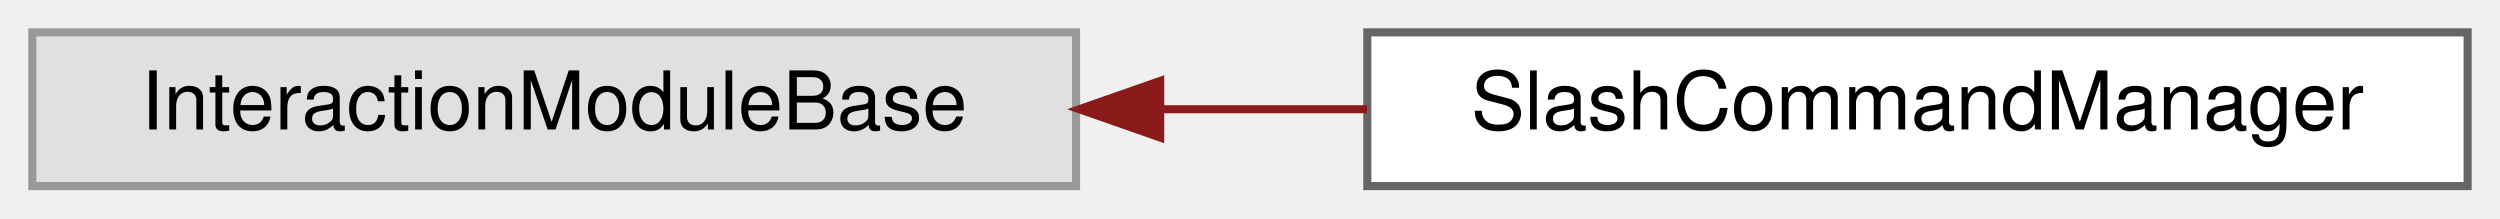
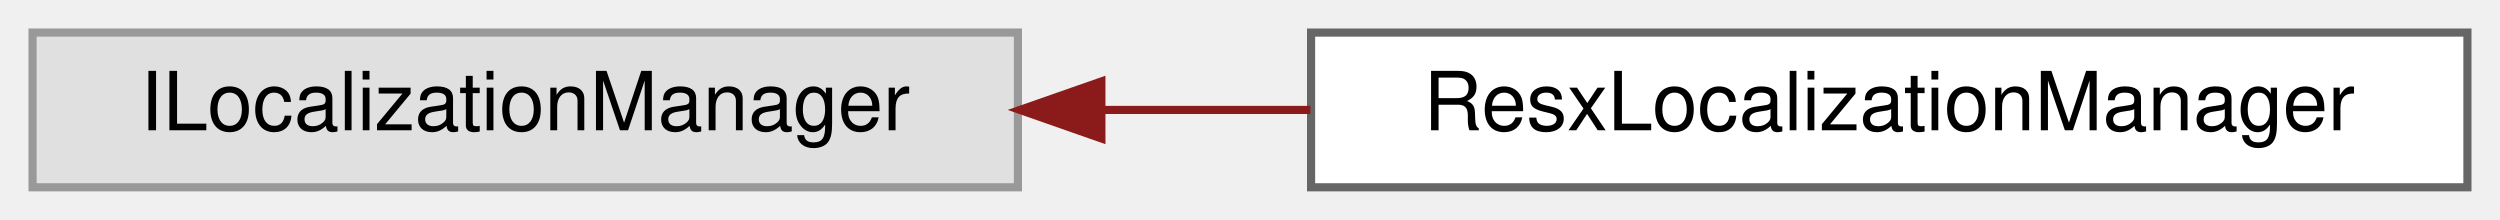
- <svg xmlns="http://www.w3.org/2000/svg" xmlns:xlink="http://www.w3.org/1999/xlink" width="309pt" height="27pt" viewBox="0.00 0.00 309.00 27.00">
+ <svg xmlns="http://www.w3.org/2000/svg" xmlns:xlink="http://www.w3.org/1999/xlink" width="307pt" height="27pt" viewBox="0.00 0.00 307.00 27.00">
  <g id="graph0" class="graph" transform="scale(1 1) rotate(0) translate(4 23)">
    <g id="Node000000" class="node">
      <g id="a_Node000000">
        <a xlink:title=" ">
-           <polygon fill="#e0e0e0" stroke="#999999" points="129,-19 0,-19 0,0 129,0 129,-19" />
-           <text text-anchor="middle" x="64.5" y="-7" font-family="Helvetica,sans-Serif" font-size="10.00">InteractionModuleBase</text>
+           <polygon fill="#e0e0e0" stroke="#999999" points="121,-19 0,-19 0,0 121,0 121,-19" />
+           <text text-anchor="middle" x="60.5" y="-7" font-family="Helvetica,sans-Serif" font-size="10.00">ILocalizationManager</text>
        </a>
      </g>
    </g>
    <g id="Node000001" class="node">
      <g id="a_Node000001">
-         <a xlink:href="classSlashCommandManager.html" target="_top" xlink:title=" ">
-           <polygon fill="white" stroke="#666666" points="301,-19 165,-19 165,0 301,0 301,-19" />
-           <text text-anchor="middle" x="233" y="-7" font-family="Helvetica,sans-Serif" font-size="10.00">SlashCommandManager</text>
+         <a xlink:href="classResxLocalizationManager.html" target="_top" xlink:title=" ">
+           <polygon fill="white" stroke="#666666" points="299,-19 157,-19 157,0 299,0 299,-19" />
+           <text text-anchor="middle" x="228" y="-7" font-family="Helvetica,sans-Serif" font-size="10.00">ResxLocalizationManager</text>
        </a>
      </g>
    </g>
    <g id="edge4_Node000000_Node000001" class="edge">
      <g id="a_edge4_Node000000_Node000001">
        <a xlink:title=" ">
-           <path fill="none" stroke="#8b1a1a" d="M139.61,-9.5C148.05,-9.5 156.62,-9.5 164.96,-9.5" />
-           <polygon fill="#8b1a1a" stroke="#8b1a1a" points="139.4,-6 129.4,-9.5 139.4,-13 139.4,-6" />
+           <path fill="none" stroke="#8b1a1a" d="M131.42,-9.5C139.86,-9.5 148.48,-9.5 156.92,-9.5" />
+           <polygon fill="#8b1a1a" stroke="#8b1a1a" points="131.25,-6 121.25,-9.5 131.25,-13 131.25,-6" />
        </a>
      </g>
    </g>
  </g>
</svg>
